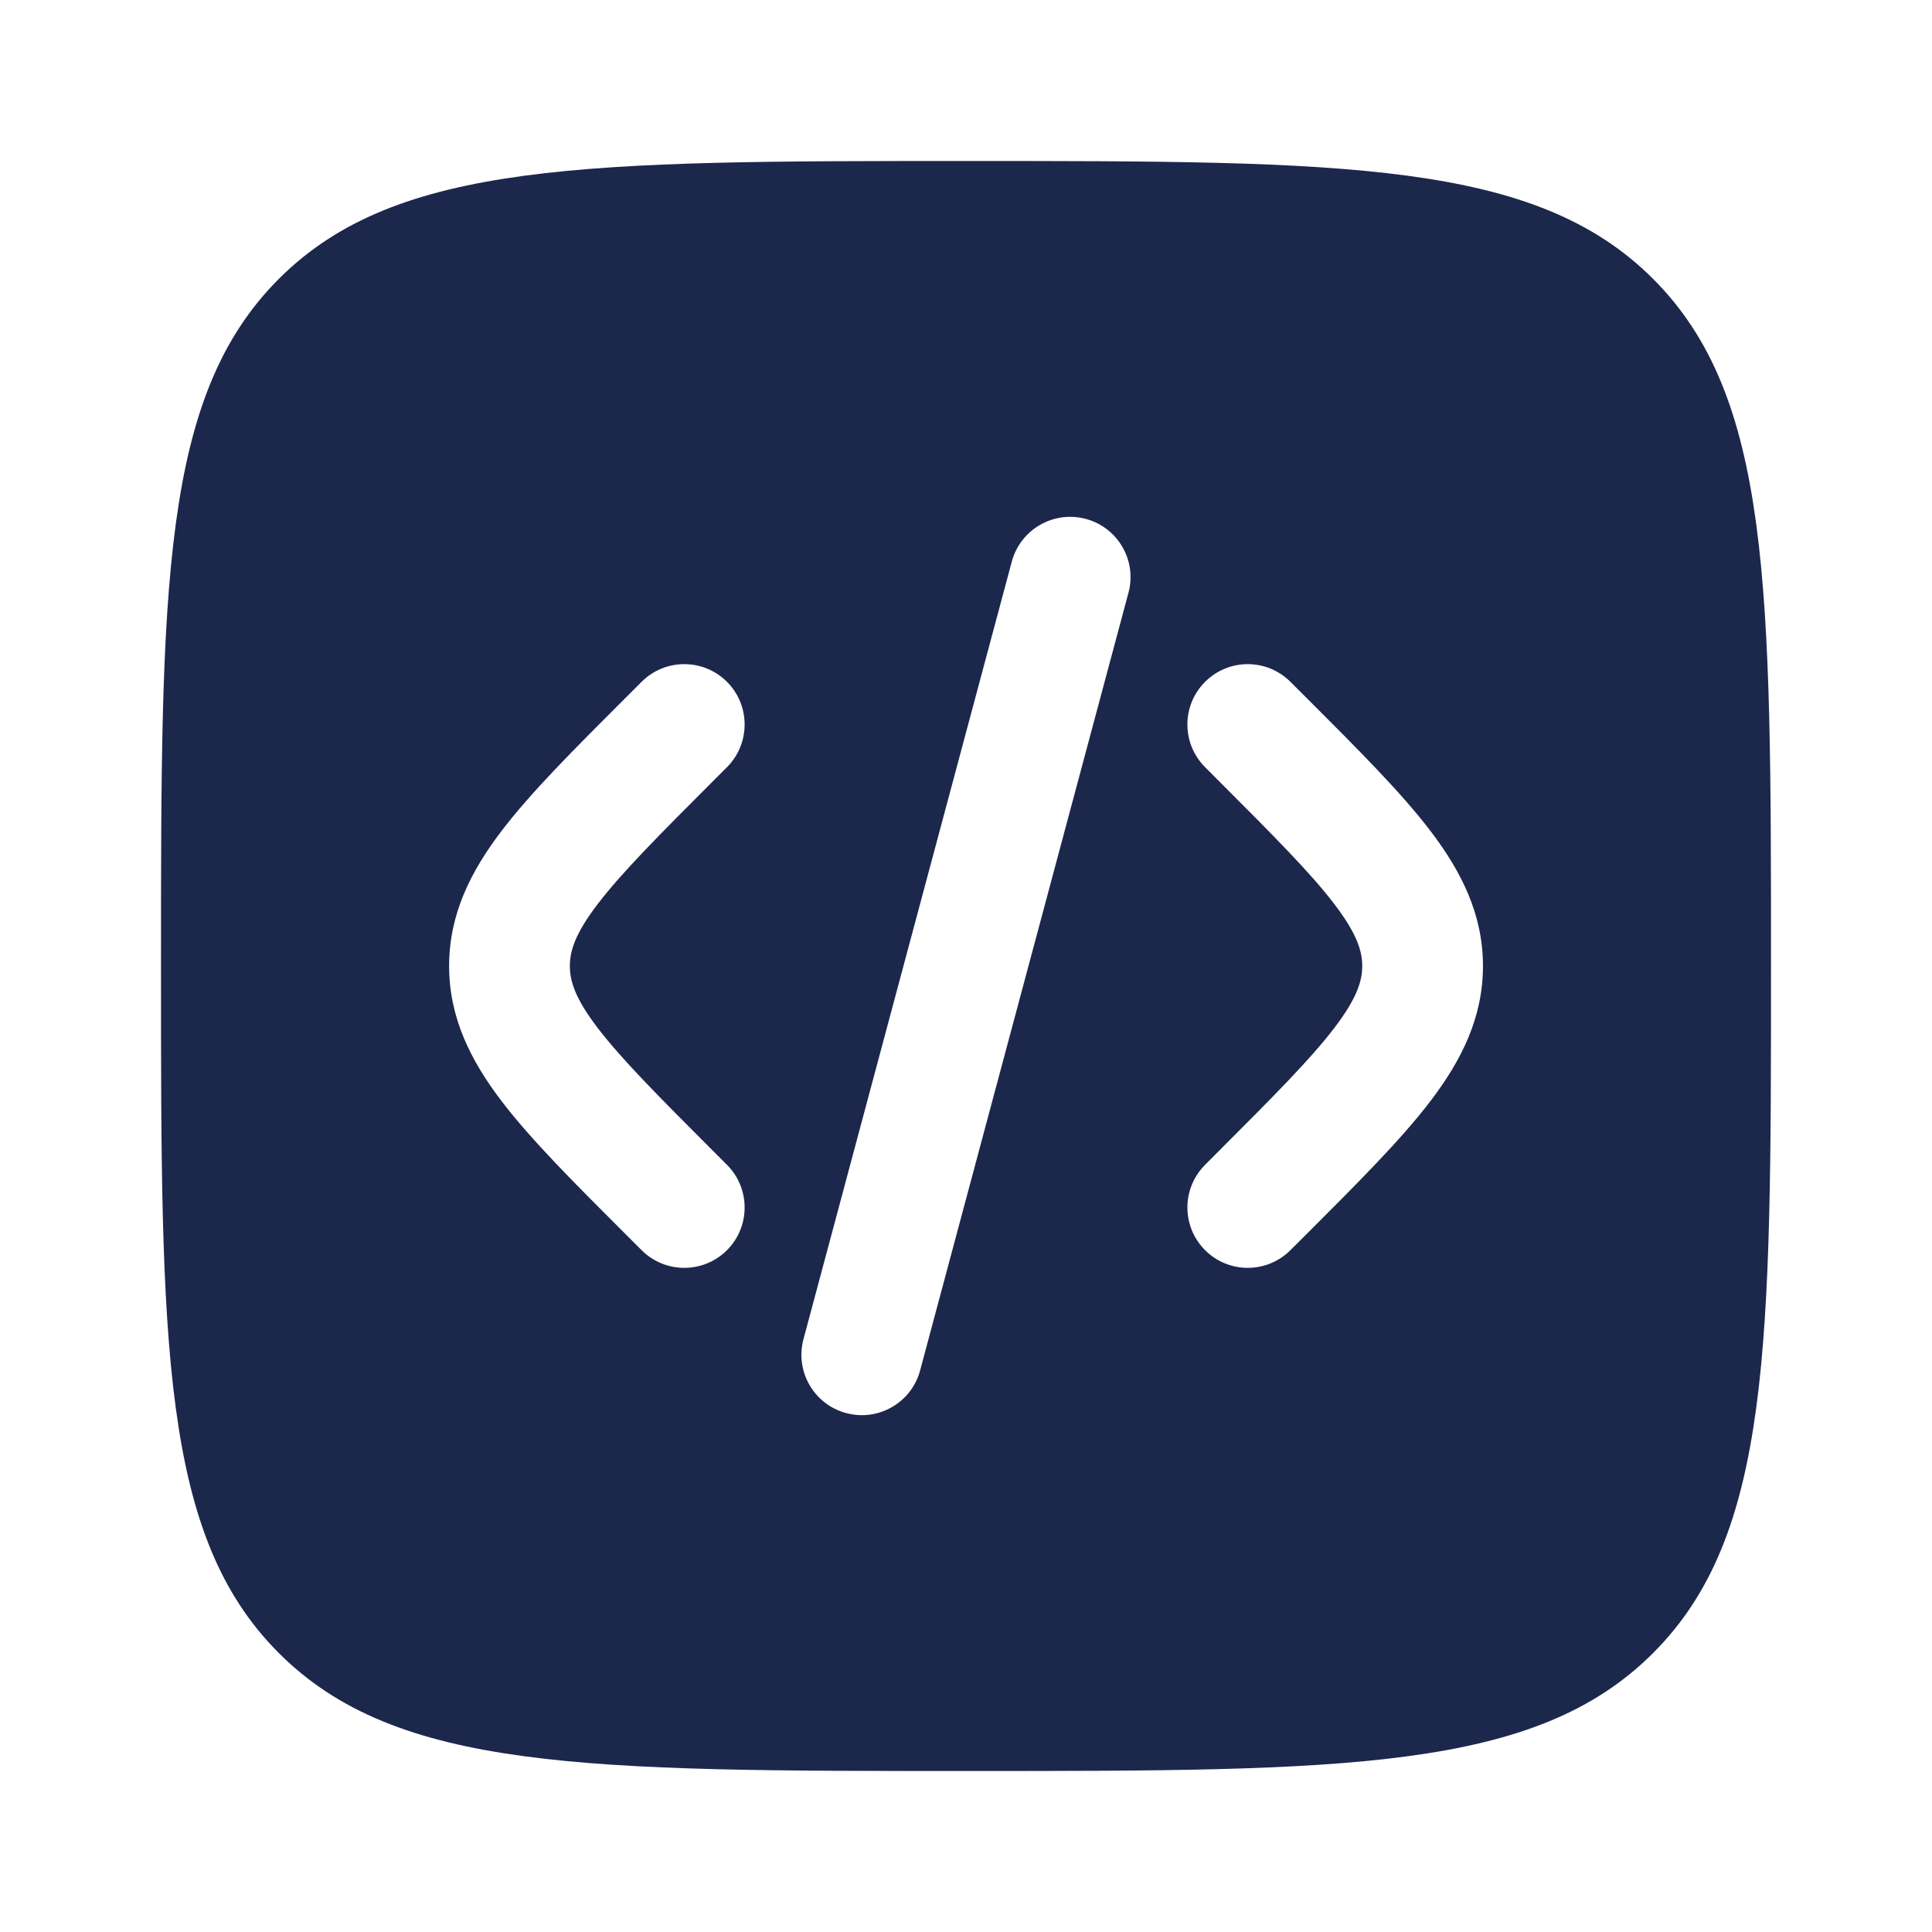
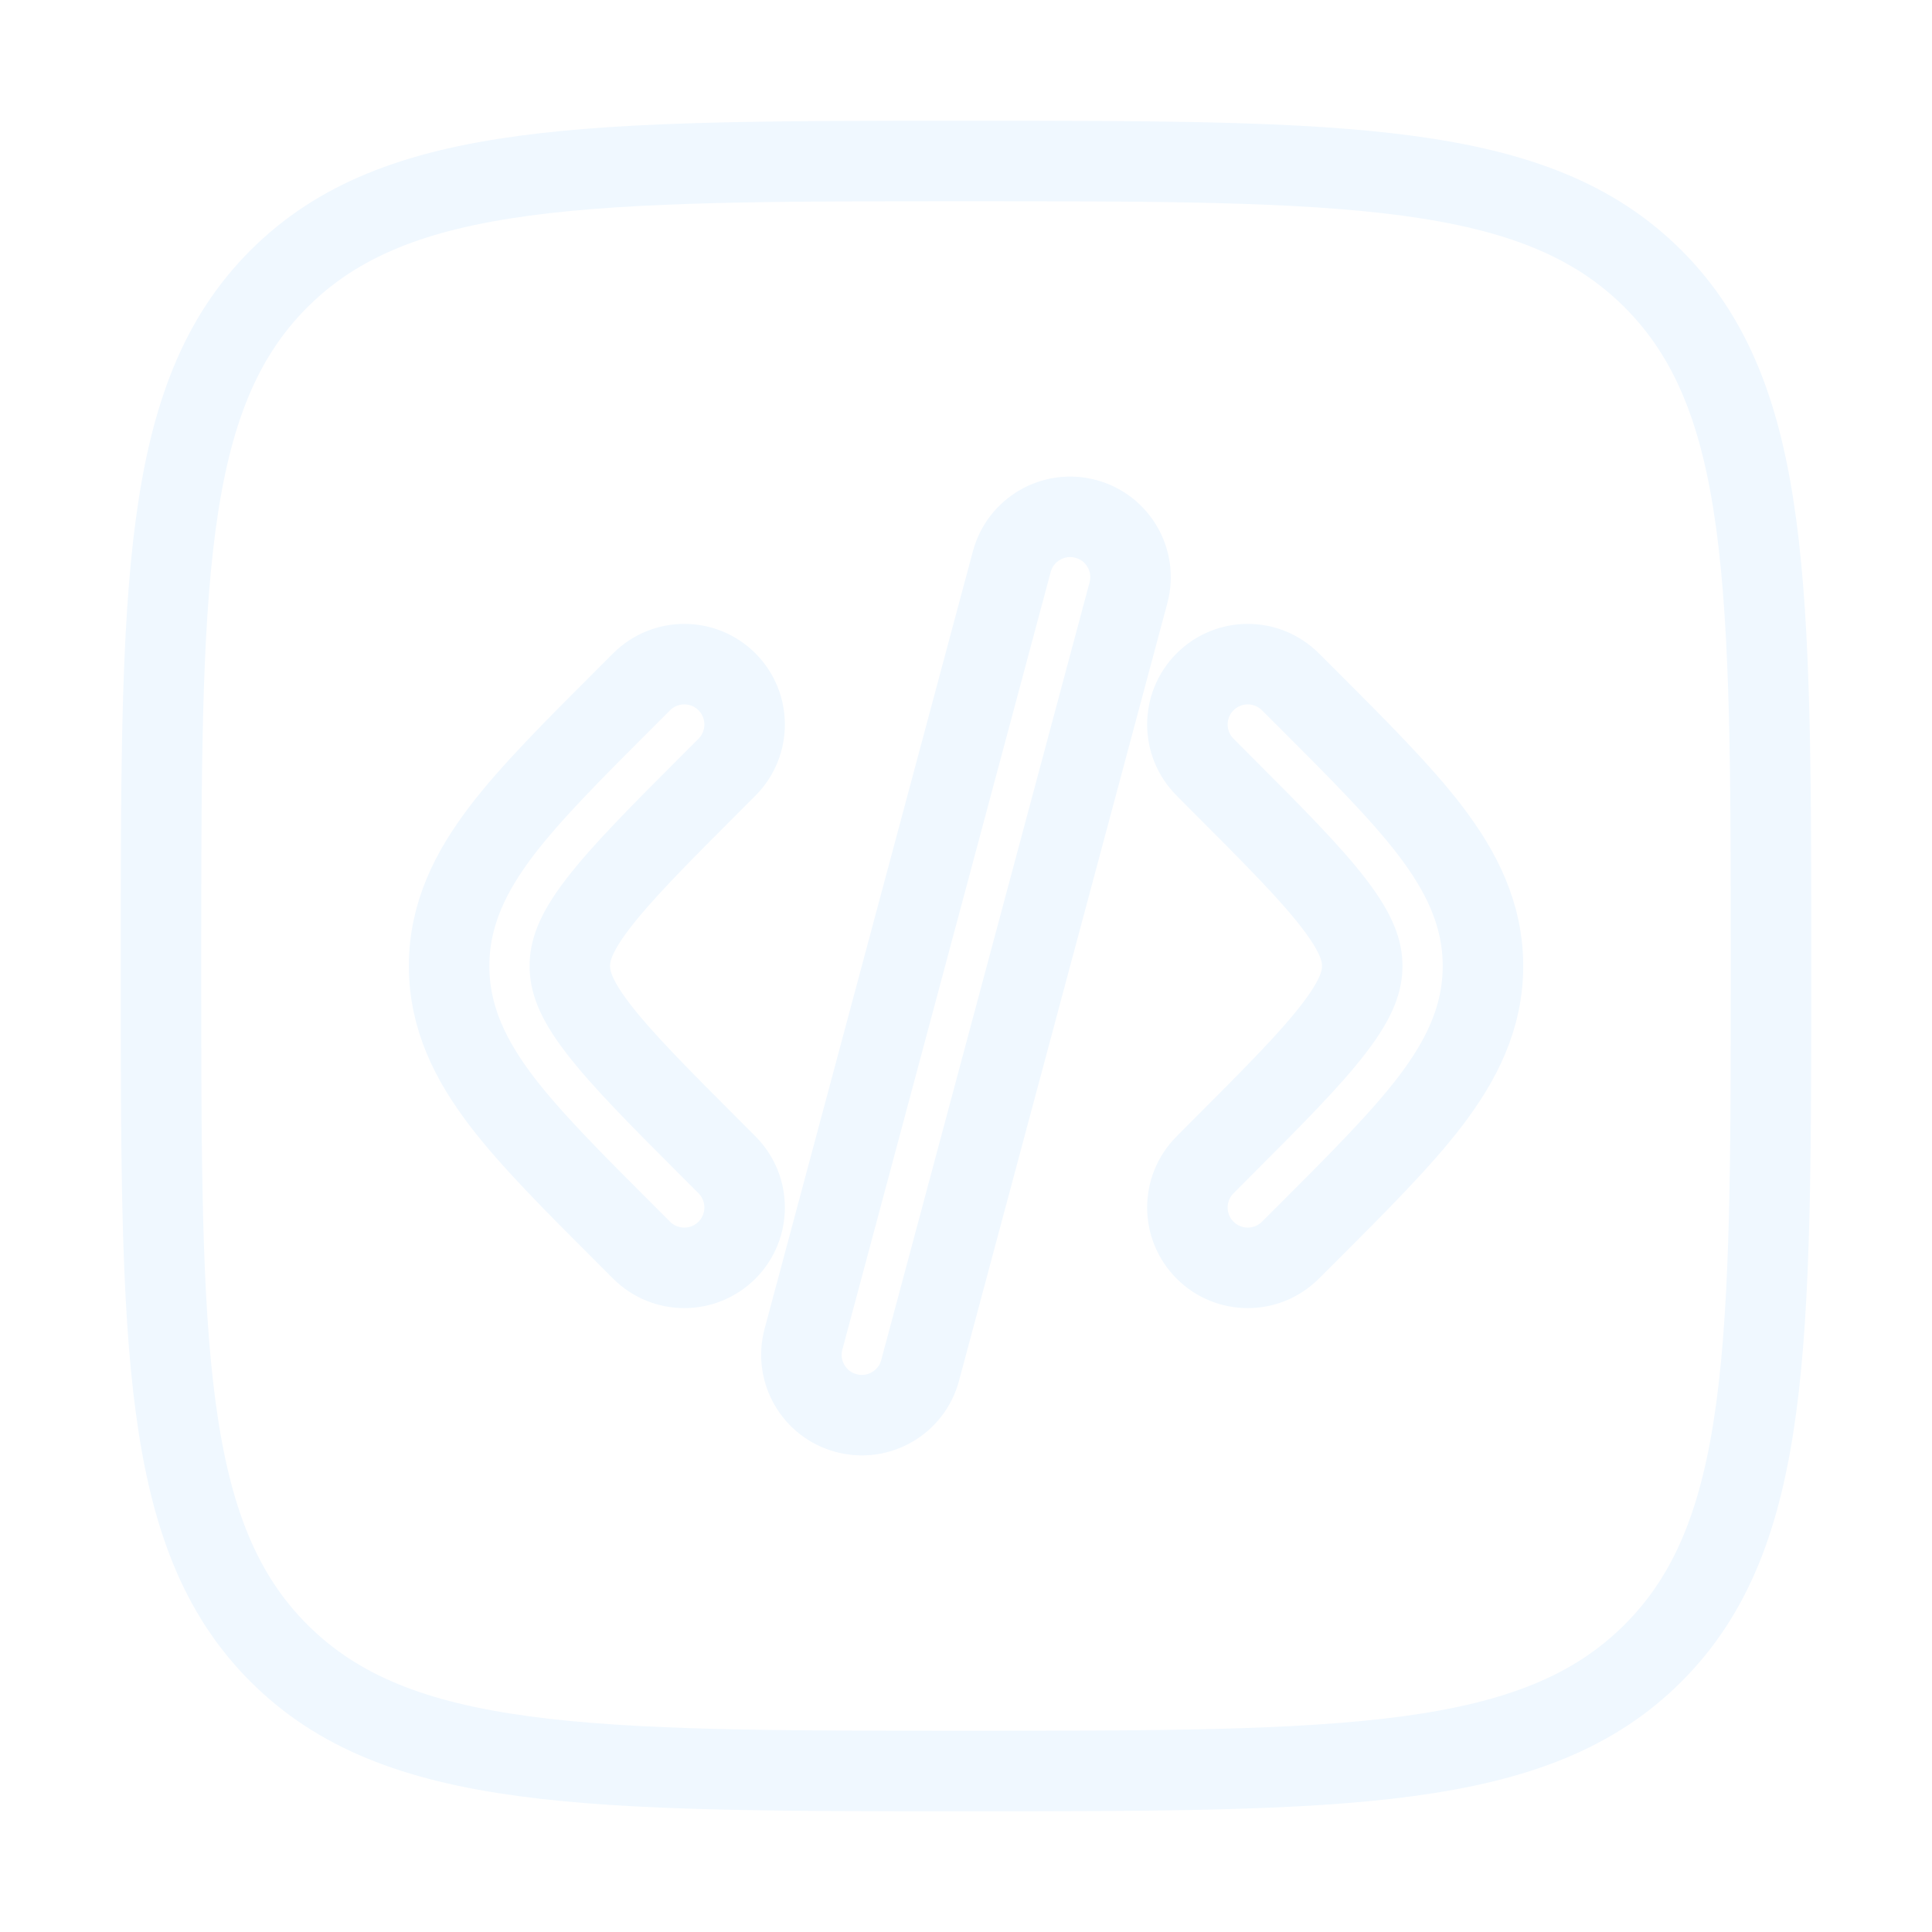
- <svg xmlns="http://www.w3.org/2000/svg" width="800px" height="800px" viewBox="0 0 24 24" fill="none">
-   <path fill-rule="evenodd" clip-rule="evenodd" d="M3.464 3.464C2 4.929 2 7.286 2 12C2 16.714 2 19.071 3.464 20.535C4.929 22 7.286 22 12 22C16.714 22 19.071 22 20.535 20.535C22 19.071 22 16.714 22 12C22 7.286 22 4.929 20.535 3.464C19.071 2 16.714 2 12 2C7.286 2 4.929 2 3.464 3.464ZM13.488 6.446C13.888 6.553 14.126 6.964 14.018 7.364L11.43 17.024C11.323 17.424 10.912 17.661 10.512 17.554C10.111 17.447 9.874 17.036 9.981 16.636L12.569 6.976C12.677 6.576 13.088 6.339 13.488 6.446ZM14.97 8.47C15.263 8.177 15.737 8.177 16.03 8.47L16.239 8.678C16.874 9.313 17.404 9.843 17.768 10.32C18.152 10.824 18.422 11.356 18.422 12C18.422 12.644 18.152 13.176 17.768 13.68C17.404 14.157 16.874 14.687 16.239 15.322L16.03 15.53C15.737 15.823 15.263 15.823 14.97 15.53C14.677 15.237 14.677 14.763 14.97 14.47L15.141 14.298C15.823 13.616 16.28 13.157 16.575 12.77C16.858 12.4 16.922 12.184 16.922 12C16.922 11.816 16.858 11.6 16.575 11.23C16.28 10.843 15.823 10.384 15.141 9.702L14.97 9.53C14.677 9.237 14.677 8.763 14.97 8.47ZM7.97 8.47C8.263 8.177 8.738 8.177 9.031 8.47C9.323 8.763 9.323 9.237 9.031 9.53L8.859 9.702C8.177 10.384 7.721 10.843 7.425 11.23C7.142 11.6 7.079 11.816 7.079 12C7.079 12.184 7.142 12.4 7.425 12.77C7.721 13.157 8.177 13.616 8.859 14.298L9.031 14.47C9.323 14.763 9.323 15.237 9.031 15.53C8.738 15.823 8.263 15.823 7.97 15.53L7.762 15.322C7.126 14.687 6.596 14.157 6.232 13.68C5.848 13.176 5.579 12.644 5.579 12C5.579 11.356 5.848 10.824 6.232 10.32C6.596 9.843 7.126 9.313 7.762 8.678L7.97 8.47Z" fill="#1C274C" />
+ <svg xmlns="http://www.w3.org/2000/svg" width="800px" height="800px" viewBox="0 0 24 24">
+   <path fill-rule="evenodd" clip-rule="evenodd" d="M3.464 3.464C2 4.929 2 7.286 2 12C2 16.714 2 19.071 3.464 20.535C4.929 22 7.286 22 12 22C16.714 22 19.071 22 20.535 20.535C22 19.071 22 16.714 22 12C22 7.286 22 4.929 20.535 3.464C19.071 2 16.714 2 12 2C7.286 2 4.929 2 3.464 3.464ZM13.488 6.446C13.888 6.553 14.126 6.964 14.018 7.364L11.43 17.024C11.323 17.424 10.912 17.661 10.512 17.554C10.111 17.447 9.874 17.036 9.981 16.636L12.569 6.976C12.677 6.576 13.088 6.339 13.488 6.446ZM14.97 8.47C15.263 8.177 15.737 8.177 16.03 8.47L16.239 8.678C16.874 9.313 17.404 9.843 17.768 10.32C18.152 10.824 18.422 11.356 18.422 12C18.422 12.644 18.152 13.176 17.768 13.68C17.404 14.157 16.874 14.687 16.239 15.322L16.03 15.53C15.737 15.823 15.263 15.823 14.97 15.53C14.677 15.237 14.677 14.763 14.97 14.47L15.141 14.298C15.823 13.616 16.28 13.157 16.575 12.77C16.858 12.4 16.922 12.184 16.922 12C16.922 11.816 16.858 11.6 16.575 11.23C16.28 10.843 15.823 10.384 15.141 9.702L14.97 9.53C14.677 9.237 14.677 8.763 14.97 8.47ZM7.97 8.47C8.263 8.177 8.738 8.177 9.031 8.47C9.323 8.763 9.323 9.237 9.031 9.53L8.859 9.702C8.177 10.384 7.721 10.843 7.425 11.23C7.142 11.6 7.079 11.816 7.079 12C7.079 12.184 7.142 12.4 7.425 12.77C7.721 13.157 8.177 13.616 8.859 14.298L9.031 14.47C9.323 14.763 9.323 15.237 9.031 15.53C8.738 15.823 8.263 15.823 7.97 15.53L7.762 15.322C7.126 14.687 6.596 14.157 6.232 13.68C5.848 13.176 5.579 12.644 5.579 12C5.579 11.356 5.848 10.824 6.232 10.32C6.596 9.843 7.126 9.313 7.762 8.678L7.97 8.47Z" fill="none" stroke="aliceblue" />
</svg>
